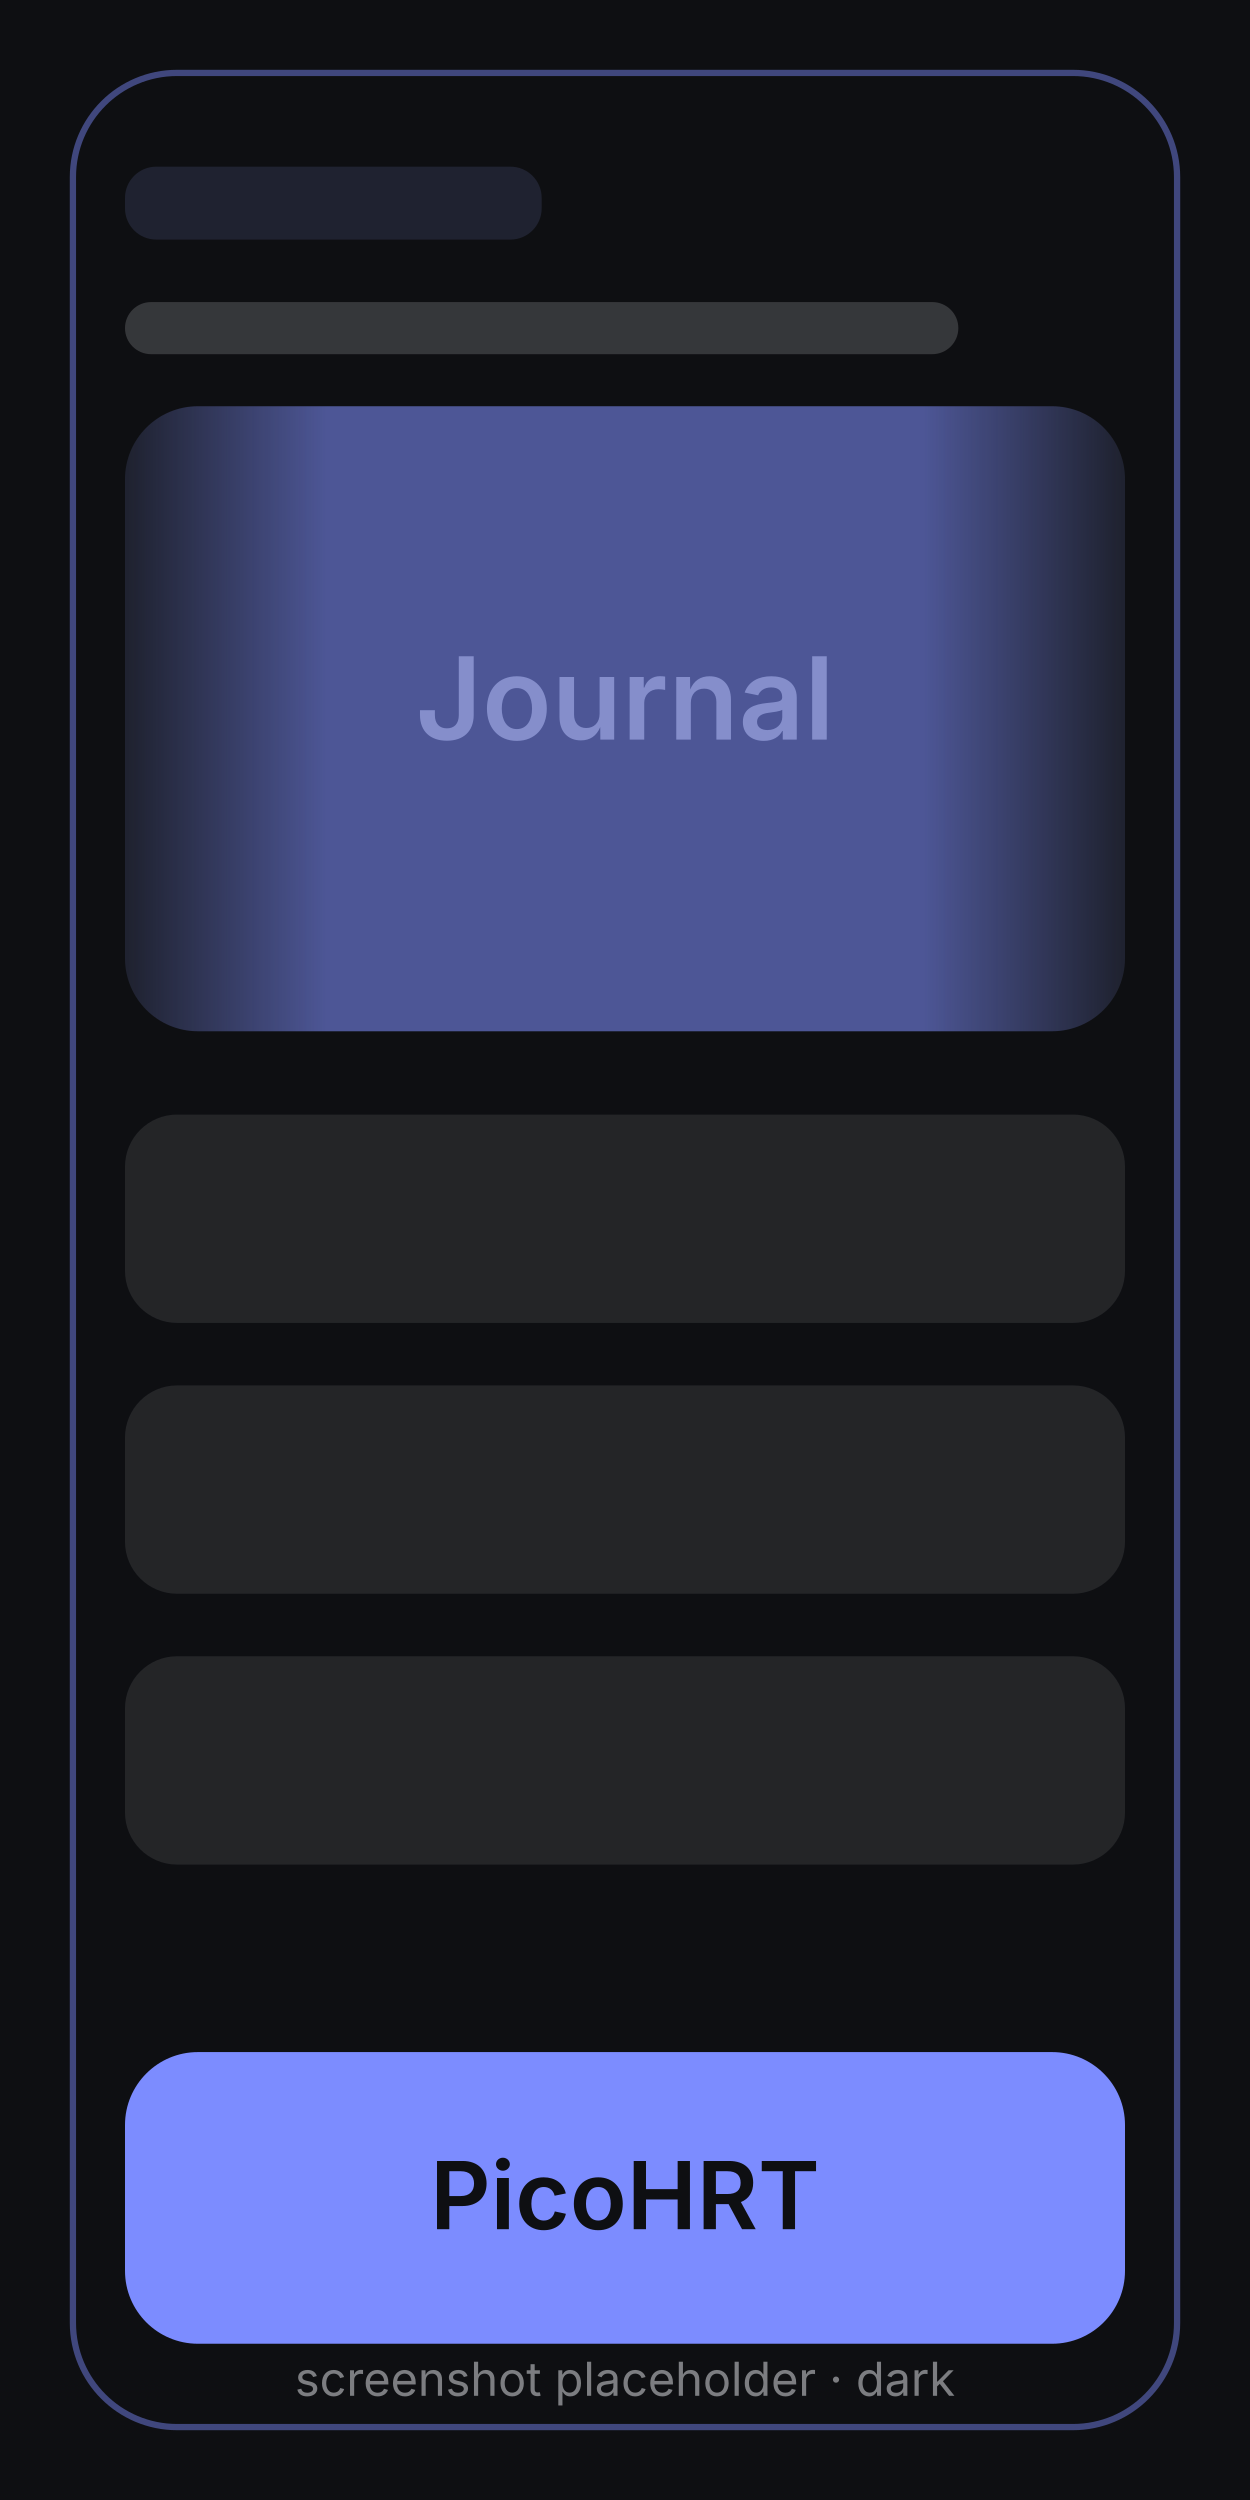
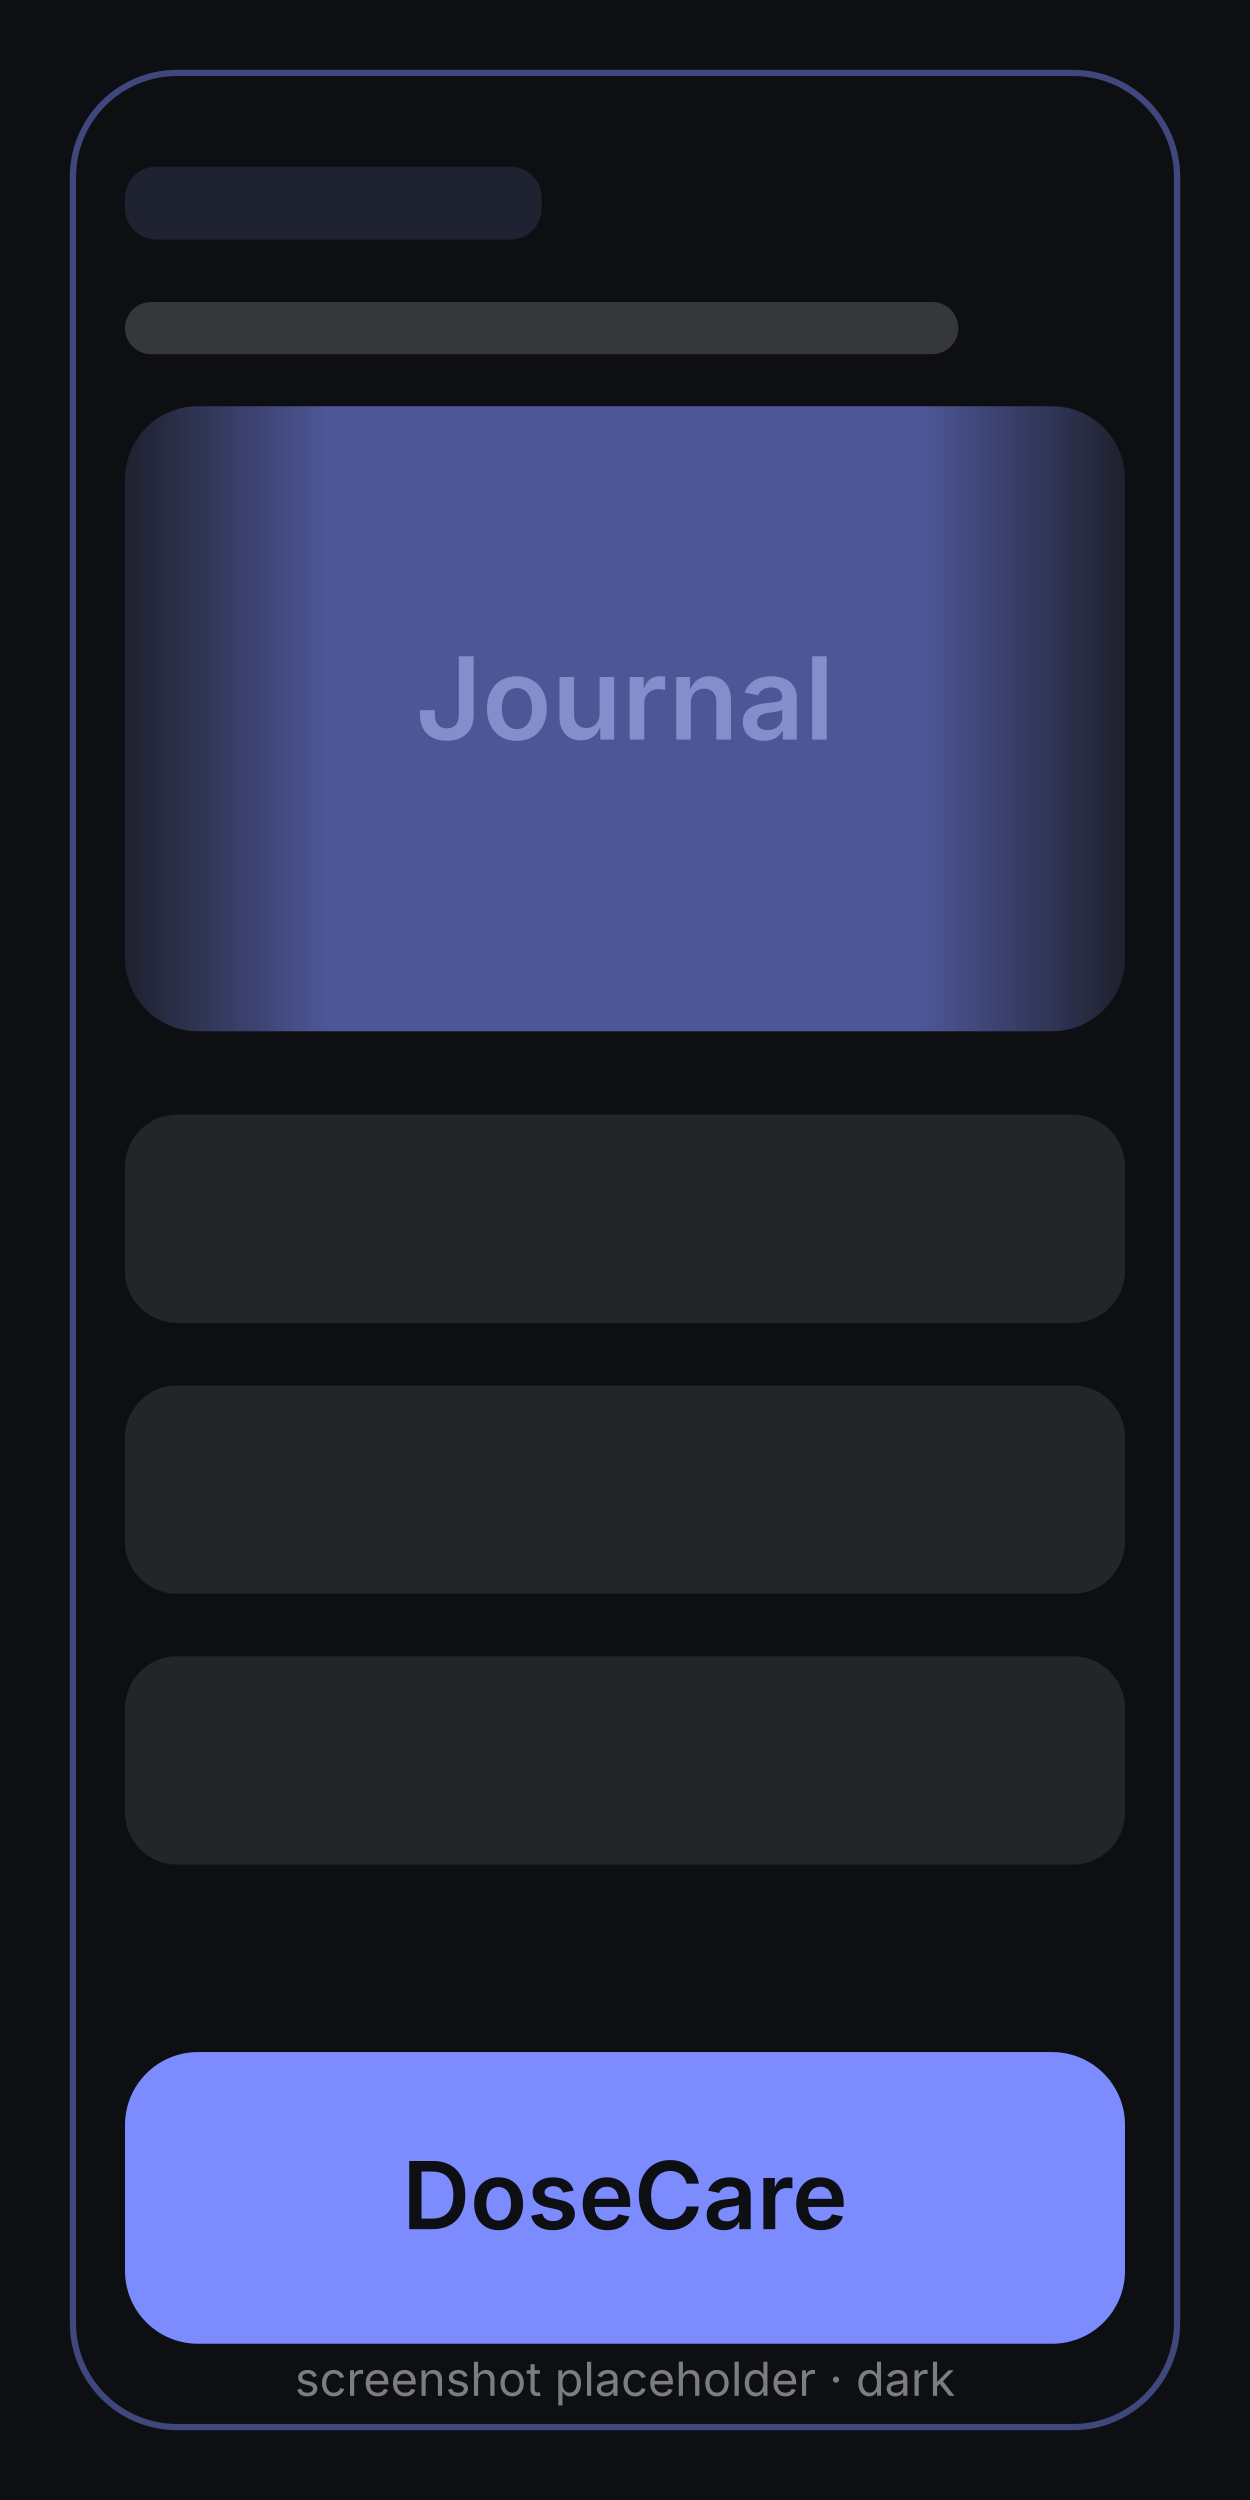
<svg xmlns="http://www.w3.org/2000/svg" viewBox="0 0 240 480" width="240" height="480">
  <defs>
    <linearGradient id="bar" x1="0" y1="0" x2="1" y2="0">
      <stop offset="0%" stop-color="#7c8cff" stop-opacity="0.0" />
      <stop offset="20%" stop-color="#7c8cff" stop-opacity="0.9" />
      <stop offset="80%" stop-color="#7c8cff" stop-opacity="0.9" />
      <stop offset="100%" stop-color="#7c8cff" stop-opacity="0.0" />
    </linearGradient>
  </defs>
  <rect width="240" height="480" fill="#0e0f12" />
  <rect x="14" y="14" width="212" height="452" rx="20" fill="none" stroke="#7c8cff" stroke-width="1.2" opacity="0.45" />
  <rect x="24" y="32" width="80" height="14" rx="6" fill="#1f2230" />
  <rect x="24" y="58" width="160" height="10" rx="5" fill="#e9ecef" opacity="0.18" />
  <rect x="24" y="78" width="192" height="120" rx="14" fill="#1f2230" />
  <text x="120" y="142" text-anchor="middle" font-family="-apple-system,Segoe UI,sans-serif" font-size="22" font-weight="600" fill="#e9ecef" opacity="0.55">Journal</text>
  <rect x="24" y="78" width="192" height="120" rx="14" fill="url(#bar)" opacity="0.55" />
  <rect x="24" y="214" width="192" height="40" rx="10" fill="#e9ecef" opacity="0.10" />
  <rect x="24" y="266" width="192" height="40" rx="10" fill="#e9ecef" opacity="0.10" />
  <rect x="24" y="318" width="192" height="40" rx="10" fill="#e9ecef" opacity="0.10" />
  <rect x="24" y="394" width="192" height="56" rx="14" fill="#7c8cff" />
-   <text x="120" y="428" text-anchor="middle" font-family="-apple-system,Segoe UI,sans-serif" font-size="18" font-weight="600" fill="#0e0f12">PicoHRT</text>
+   <text x="120" y="428" text-anchor="middle" font-family="-apple-system,Segoe UI,sans-serif" font-size="18" font-weight="600" fill="#0e0f12">DoseCare</text>
  <text x="120" y="460" text-anchor="middle" font-family="-apple-system,Segoe UI,sans-serif" font-size="9" fill="#e9ecef" opacity="0.5">screenshot placeholder · dark</text>
</svg>
